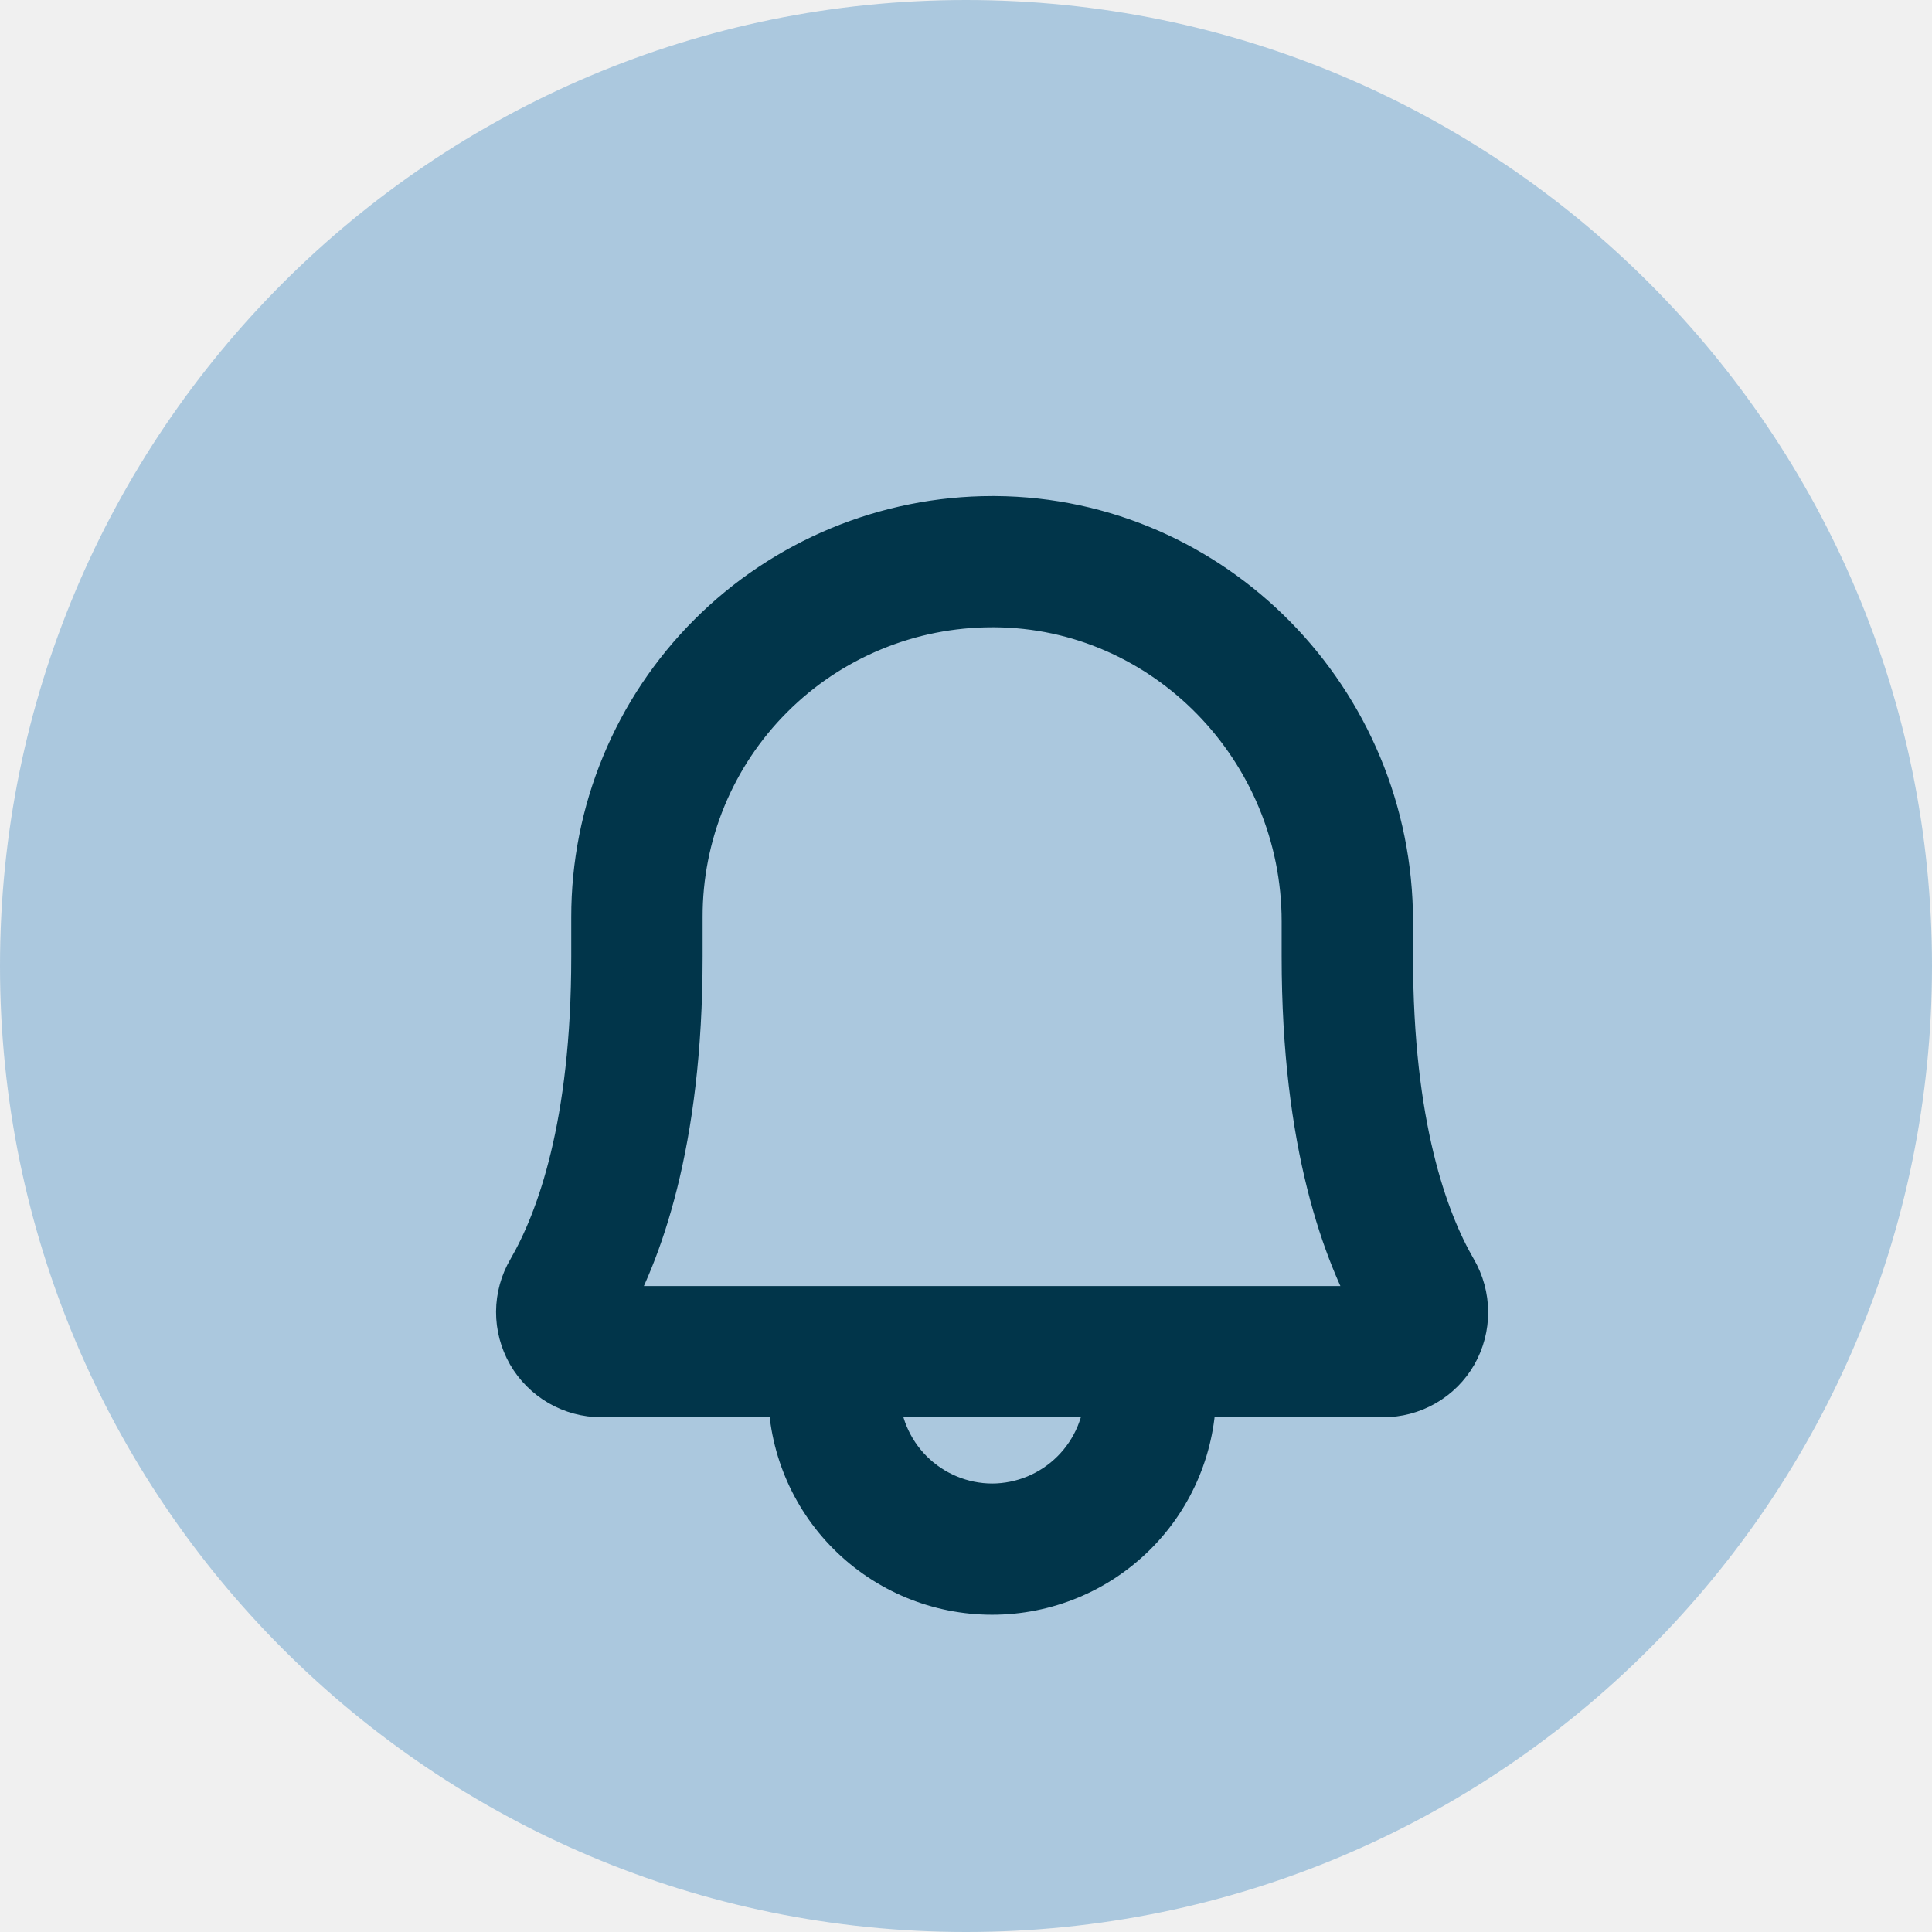
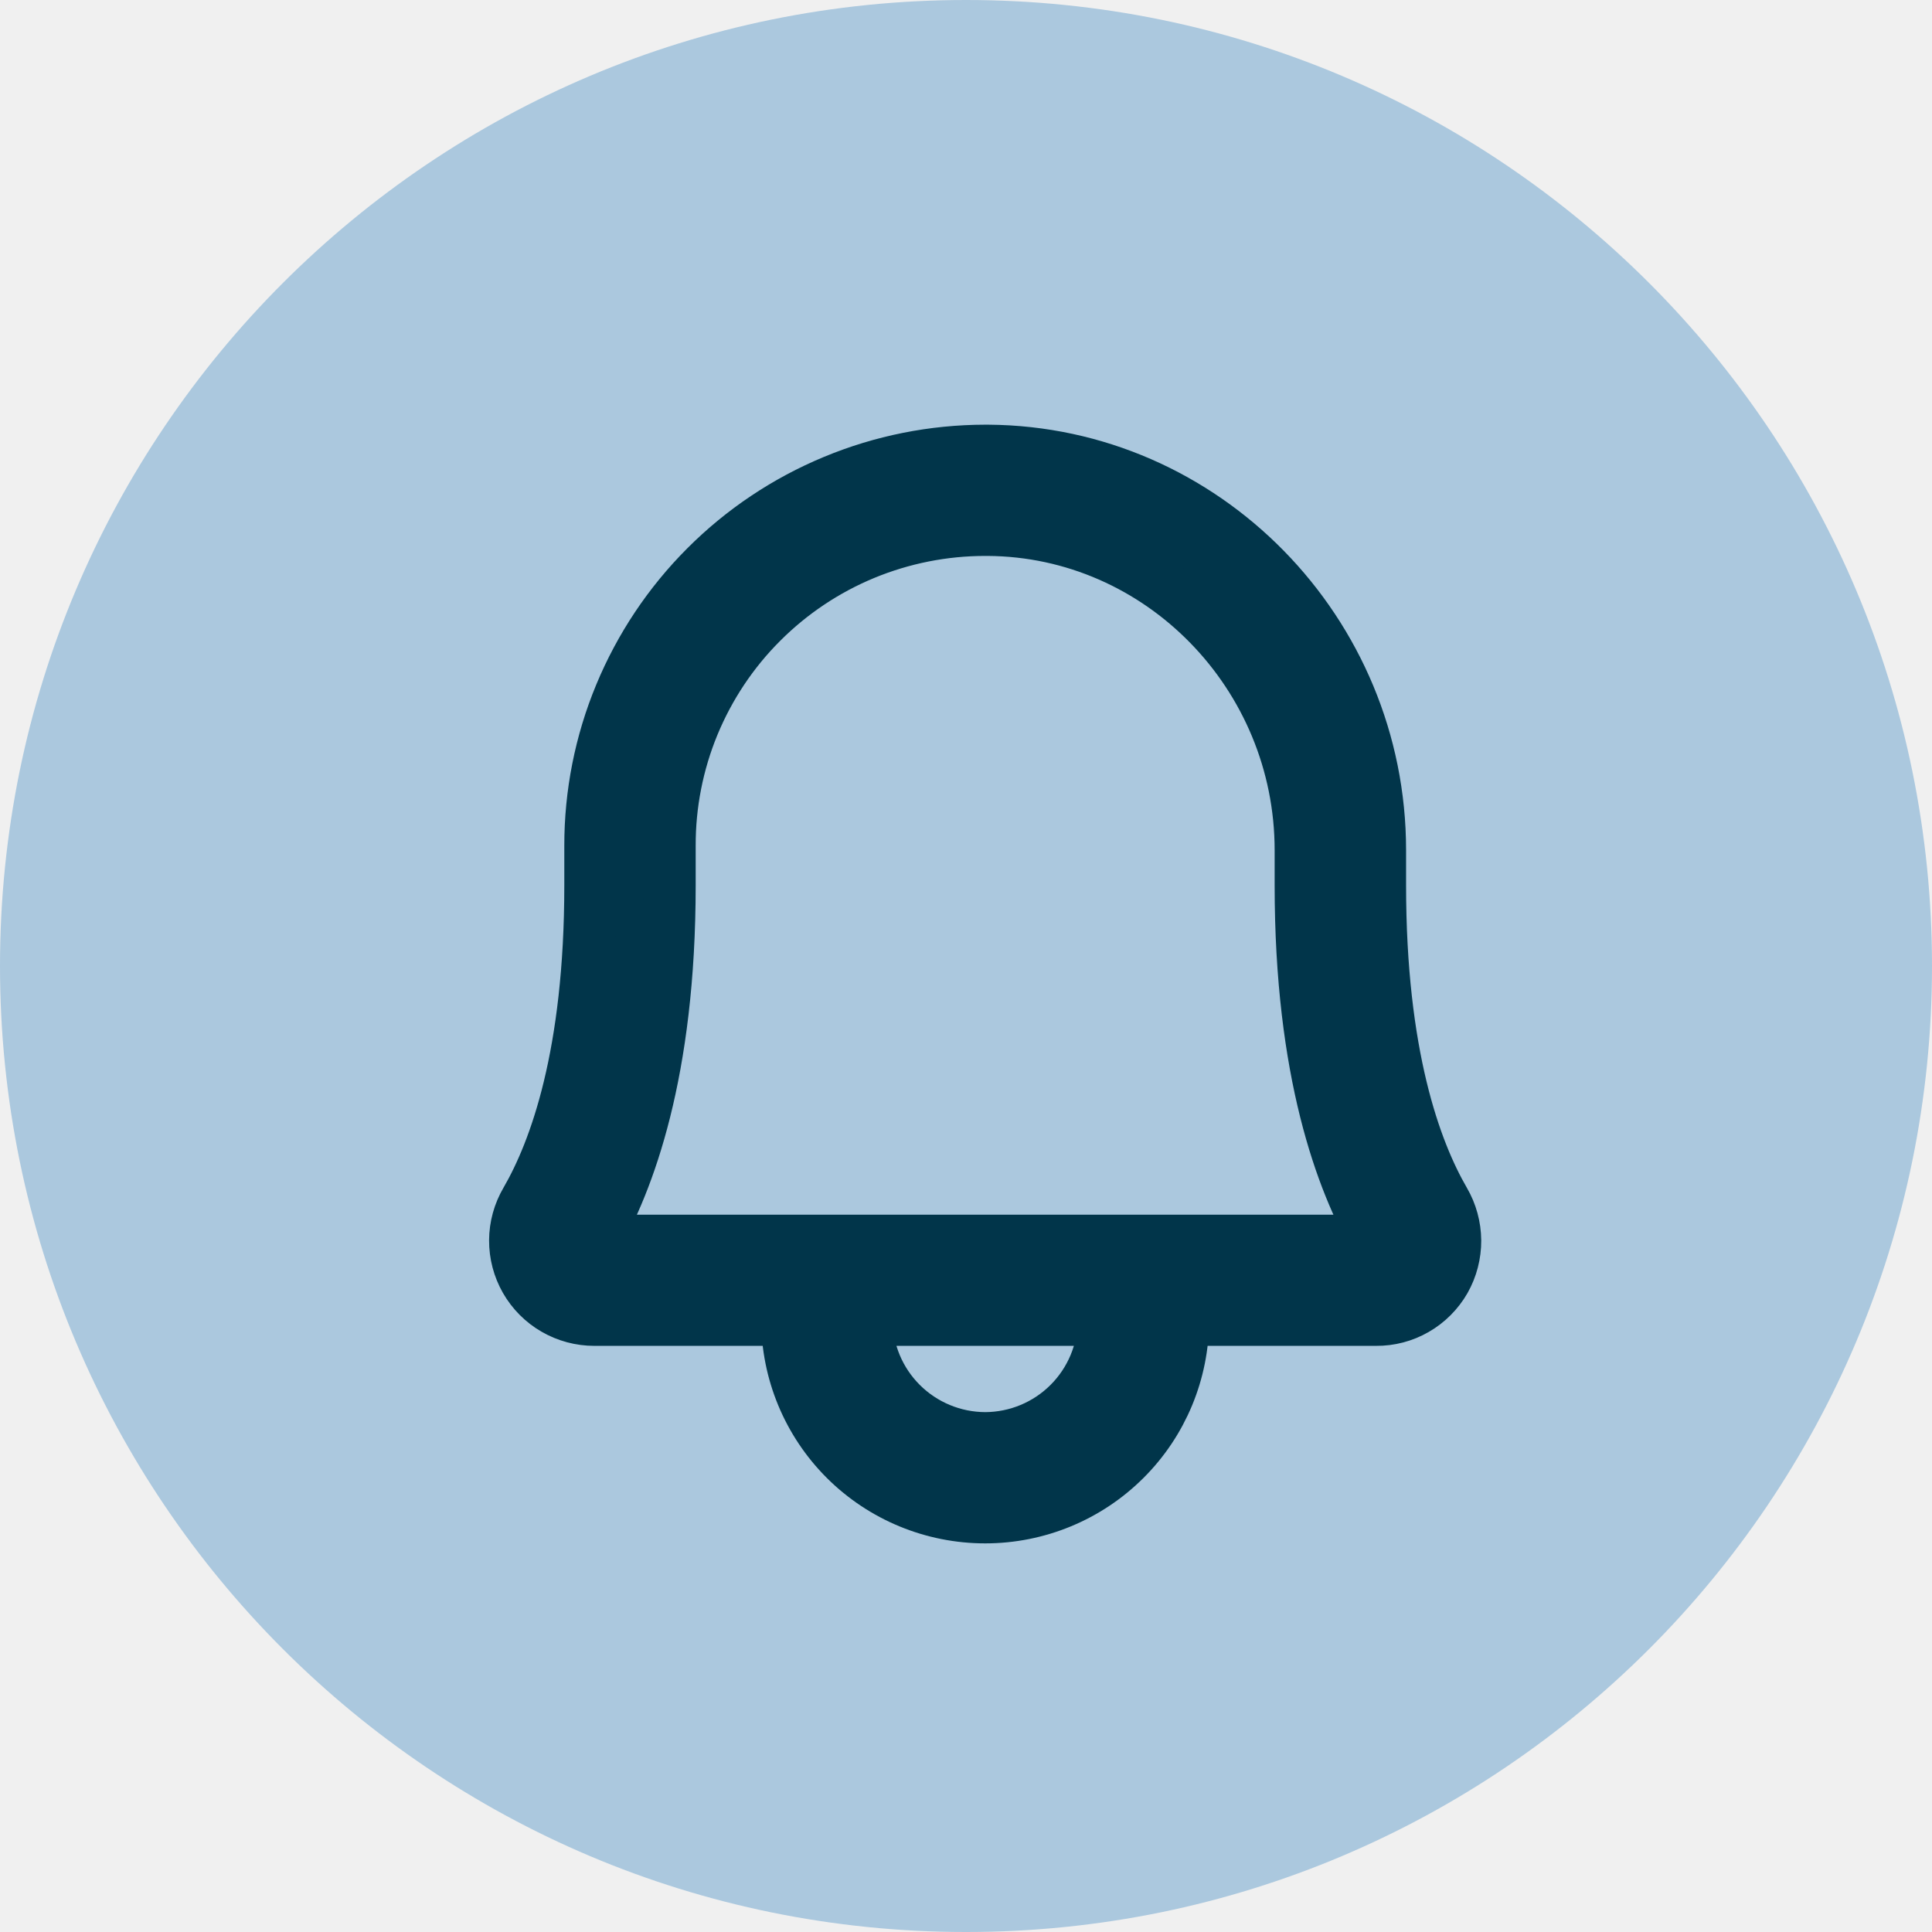
- <svg xmlns="http://www.w3.org/2000/svg" width="37" height="37" viewBox="0 0 37 37" fill="none">
-   <g clip-path="url(#clip0_969_8900)">
-     <circle cx="18.5" cy="18.5" r="18.5" fill="#ABC8DE" />
-     <path d="M27.792 24.363C27.233 23.398 26.561 21.564 26.561 18.321V17.649C26.561 13.461 23.197 10.028 19.057 10H19C18.006 10.001 17.022 10.198 16.104 10.579C15.187 10.96 14.353 11.517 13.651 12.22C12.949 12.922 12.392 13.755 12.013 14.673C11.633 15.59 11.439 16.572 11.44 17.564V18.321C11.44 21.564 10.768 23.398 10.209 24.363C10.073 24.593 10.002 24.854 10 25.121C9.999 25.387 10.068 25.649 10.2 25.881C10.333 26.112 10.525 26.304 10.756 26.438C10.987 26.571 11.249 26.642 11.516 26.642H15.211C15.211 27.645 15.61 28.607 16.321 29.316C17.032 30.026 17.995 30.424 19 30.424C20.006 30.424 20.969 30.026 21.68 29.316C22.391 28.607 22.79 27.645 22.79 26.642H26.485C26.752 26.643 27.015 26.574 27.246 26.441C27.477 26.308 27.669 26.117 27.802 25.885C27.933 25.653 28.002 25.39 28 25.123C27.998 24.856 27.927 24.594 27.792 24.363ZM19 28.911C18.398 28.909 17.821 28.669 17.395 28.244C16.97 27.819 16.729 27.243 16.727 26.642H21.274C21.272 27.243 21.031 27.819 20.605 28.244C20.18 28.669 19.603 28.909 19 28.911ZM11.516 25.129C12.17 23.994 12.956 21.904 12.956 18.321V17.564C12.954 16.771 13.108 15.984 13.411 15.25C13.713 14.516 14.158 13.849 14.72 13.287C15.281 12.724 15.948 12.278 16.683 11.974C17.418 11.669 18.205 11.513 19 11.513H19.048C22.354 11.532 25.045 14.293 25.045 17.649V18.321C25.045 21.904 25.831 23.994 26.485 25.129H11.516Z" fill="#01354A" stroke="#01354A" />
+ <svg xmlns="http://www.w3.org/2000/svg" width="30" height="30" viewBox="0 0 30 30" fill="none">
+   <g clip-path="url(#clip0_2087_2075)">
+     <circle cx="15" cy="15" r="15" fill="#ABC8DE" />
+     <path d="M22.426 18.646C21.973 17.864 21.428 16.376 21.428 13.747V13.202C21.428 9.806 18.701 7.023 15.344 7H15.298C14.492 7.001 13.694 7.16 12.95 7.469C12.205 7.778 11.529 8.23 10.96 8.8C10.391 9.369 9.94 10.045 9.632 10.789C9.324 11.532 9.167 12.329 9.168 13.133V13.747C9.168 16.376 8.622 17.864 8.169 18.646C8.06 18.832 8.001 19.044 8 19.26C7.999 19.476 8.055 19.689 8.162 19.876C8.27 20.064 8.425 20.22 8.613 20.328C8.8 20.436 9.013 20.493 9.229 20.493H12.225C12.225 21.307 12.549 22.087 13.125 22.662C13.701 23.237 14.483 23.56 15.298 23.56C16.113 23.56 16.894 23.237 17.47 22.662C18.047 22.087 18.37 21.307 18.37 20.493H21.366C21.583 20.495 21.796 20.439 21.983 20.331C22.171 20.223 22.326 20.067 22.434 19.88C22.541 19.691 22.596 19.478 22.595 19.262C22.593 19.045 22.535 18.833 22.426 18.646ZM15.298 22.333C14.809 22.331 14.342 22.137 13.996 21.792C13.651 21.448 13.456 20.981 13.454 20.493H17.141C17.139 20.981 16.944 21.448 16.599 21.792C16.254 22.137 15.786 22.331 15.298 22.333ZM9.229 19.267C9.759 18.347 10.397 16.652 10.397 13.747V13.133C10.395 12.49 10.52 11.852 10.765 11.257C11.011 10.662 11.371 10.12 11.827 9.665C12.282 9.209 12.823 8.847 13.419 8.6C14.014 8.354 14.653 8.227 15.298 8.227H15.336C18.017 8.242 20.198 10.481 20.198 13.202V13.747C20.198 16.652 20.836 18.347 21.366 19.267H9.229Z" fill="#01354A" stroke="#01354A" stroke-width="0.811" />
  </g>
  <defs>
-     <clipPath id="clip0_969_8900">
-       <rect width="37" height="37" fill="white" />
+     <clipPath id="clip0_2087_2075">
+       <rect width="30" height="30" fill="white" />
    </clipPath>
  </defs>
</svg>
